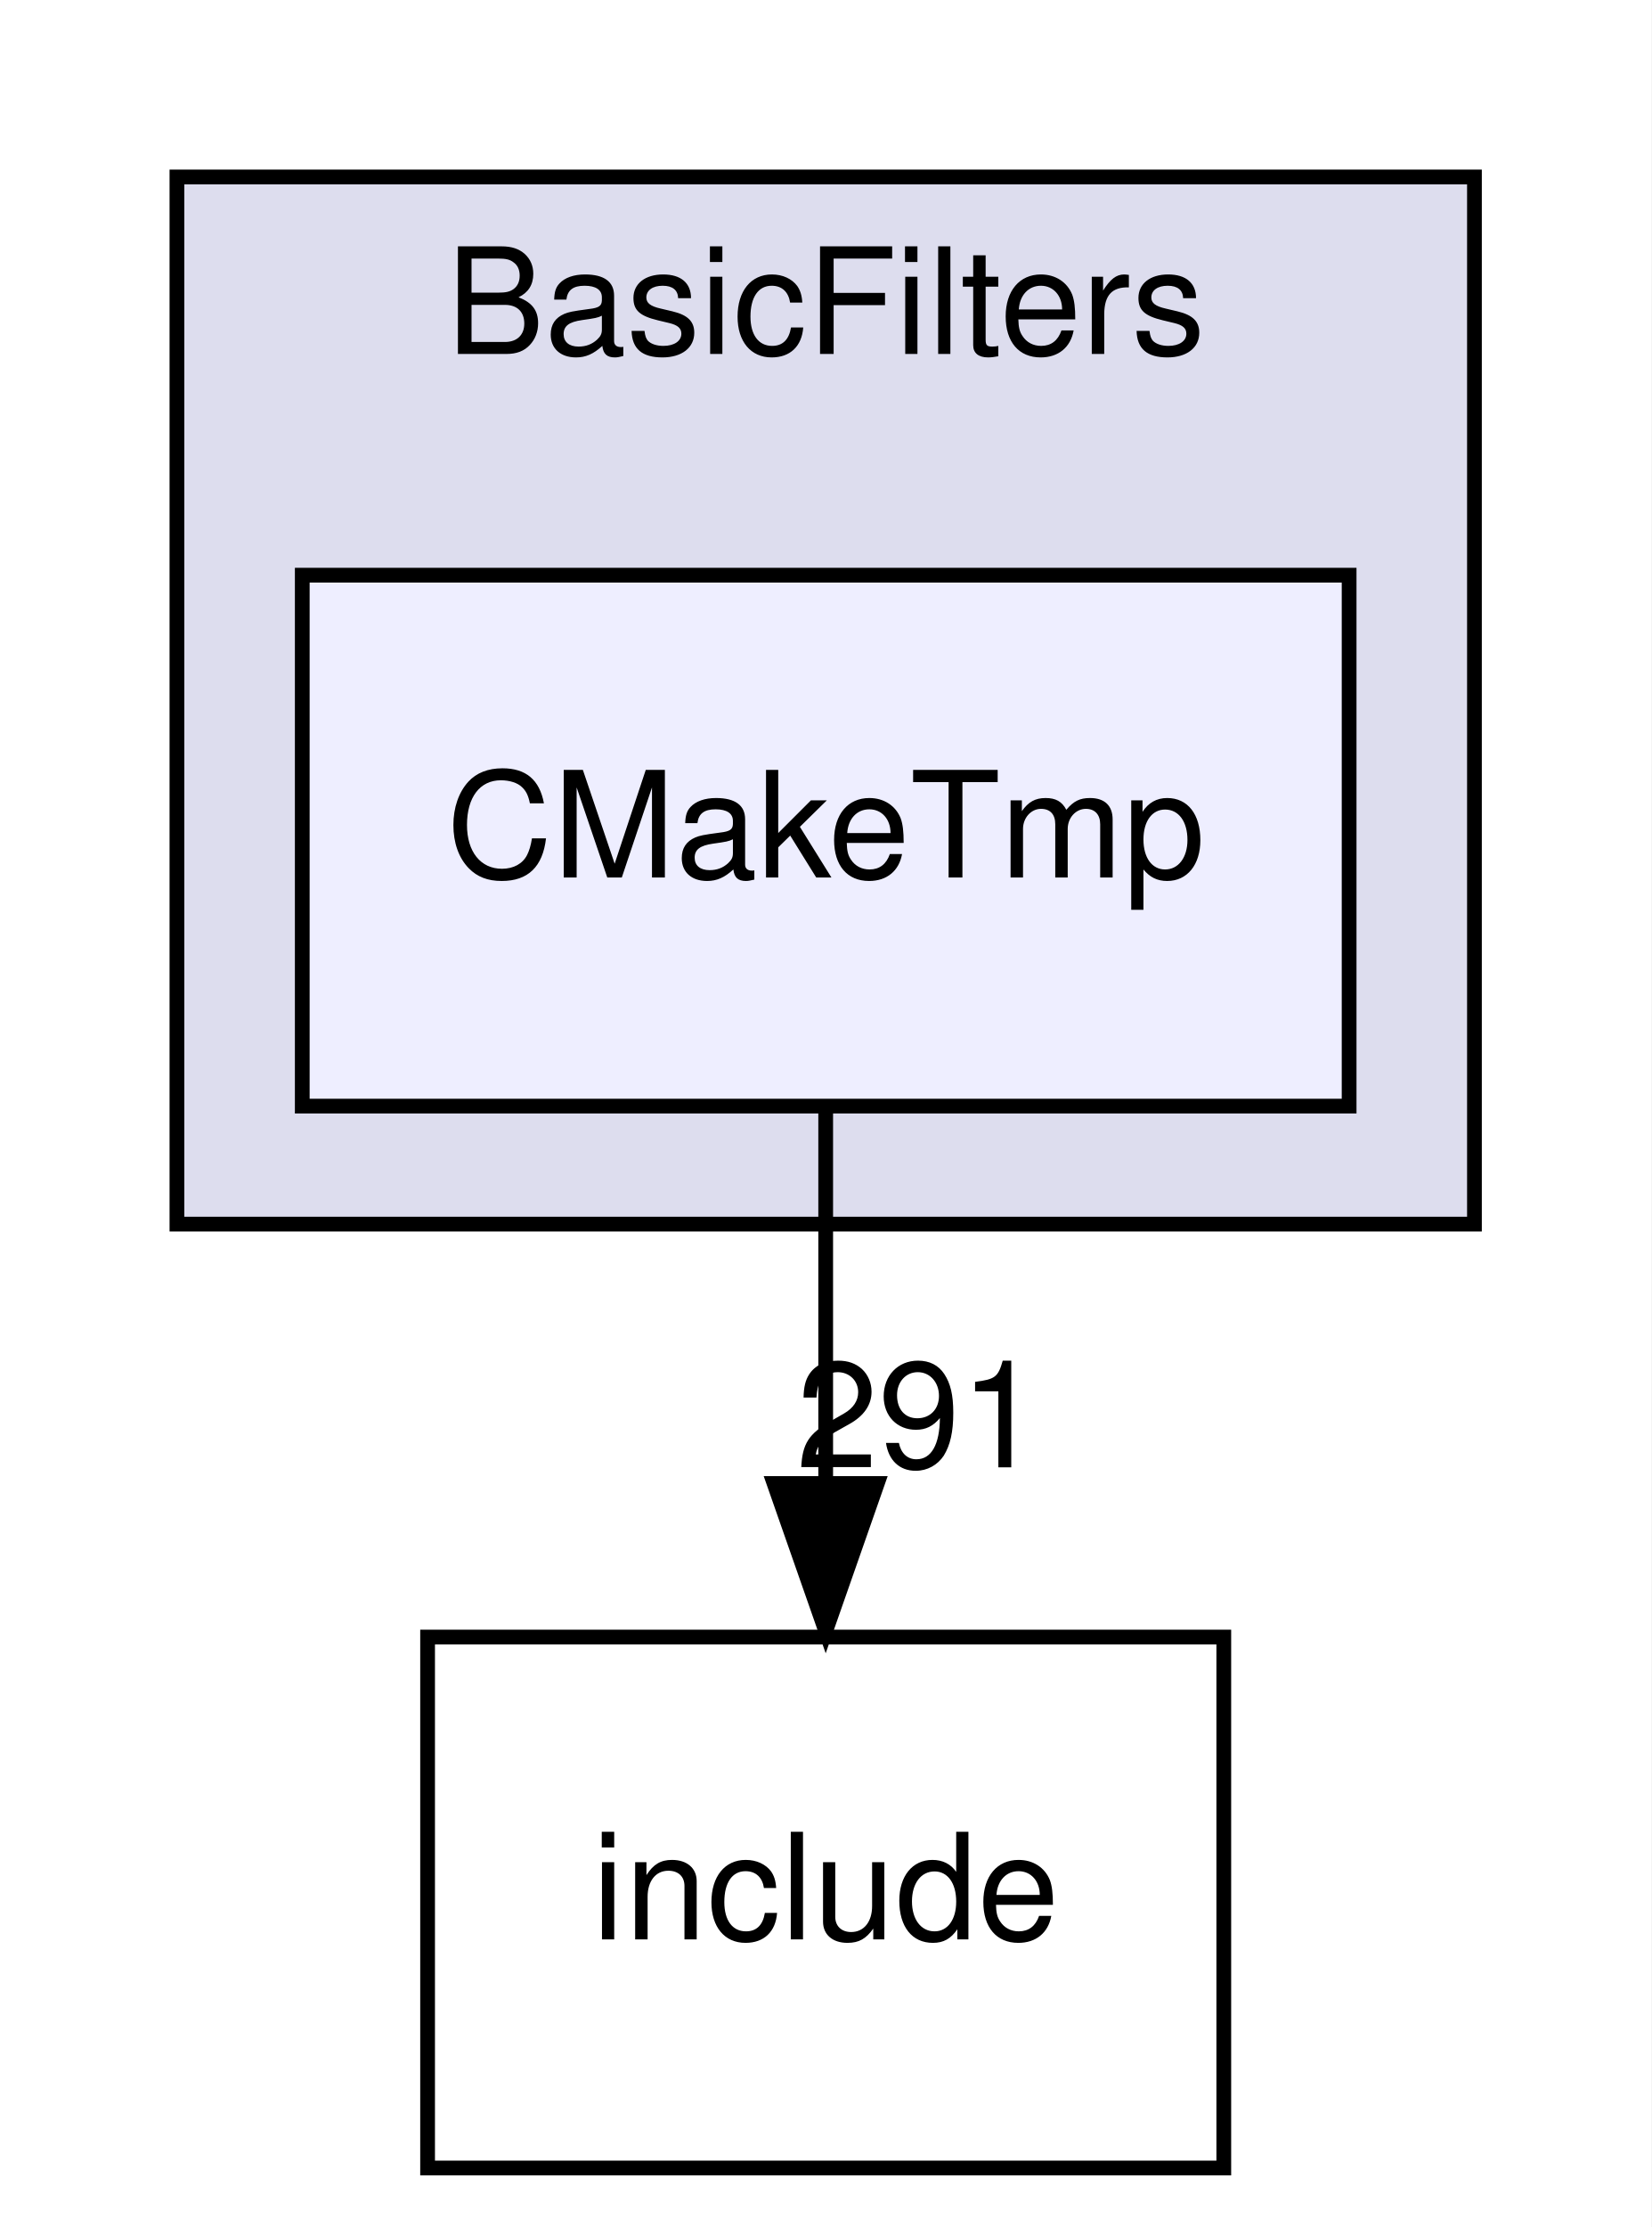
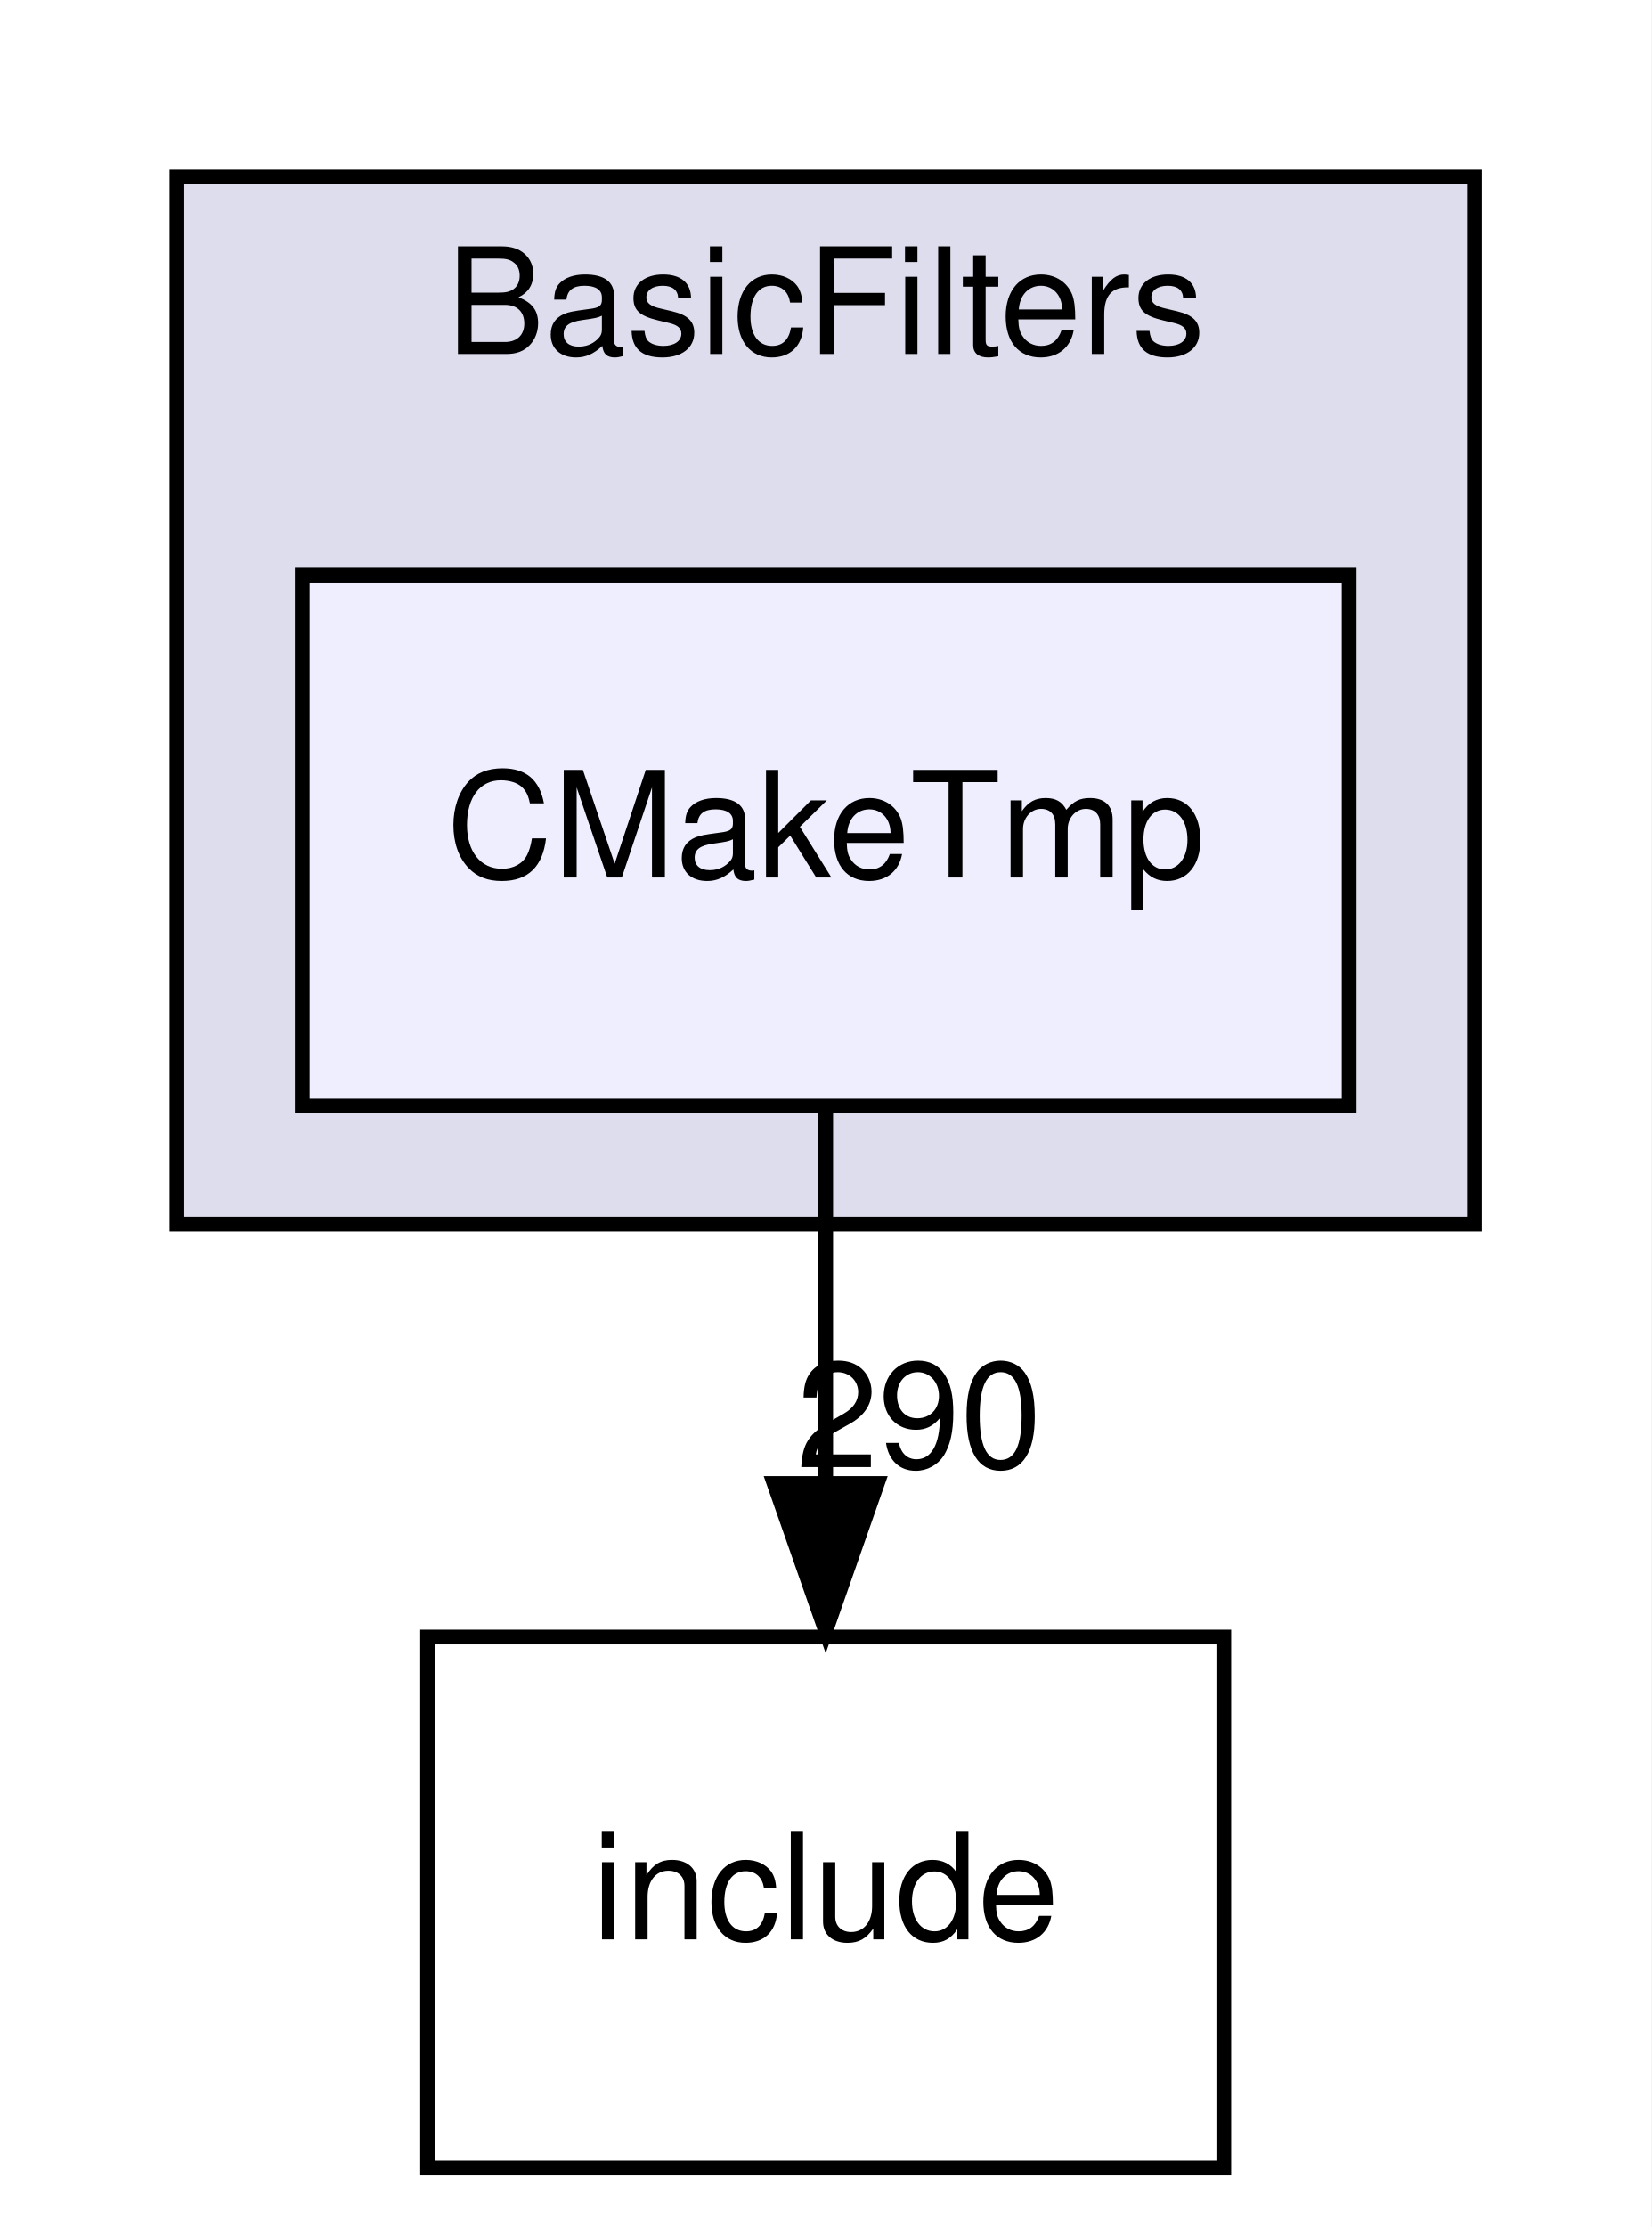
<svg xmlns="http://www.w3.org/2000/svg" xmlns:xlink="http://www.w3.org/1999/xlink" width="112pt" height="151pt" viewBox="0.00 0.00 112.00 151.00">
  <g id="graph0" class="graph" transform="scale(1 1) rotate(0) translate(4 147)">
    <polygon fill="#ffffff" stroke="transparent" points="-4,4 -4,-147 108,-147 108,4 -4,4" />
    <g id="clust1" class="cluster">
      <g id="a_clust1">
        <a xlink:href="dir_b21f75010e215c7b92162b53140844e6.html" target="_top" xlink:title="BasicFilters">
          <polygon fill="#ddddee" stroke="#000000" points="8,-64 8,-135 96,-135 96,-64 8,-64" />
          <text text-anchor="middle" x="52" y="-123" font-family="Helvetica,sans-Serif" font-size="10.00" fill="#000000">BasicFilters</text>
        </a>
      </g>
    </g>
    <g id="node1" class="node">
      <g id="a_node1">
        <a xlink:href="dir_df2533eed1bb30fcde256245ed712422.html" target="_top" xlink:title="CMakeTmp">
          <polygon fill="#eeeeff" stroke="#000000" points="87.5,-108 16.5,-108 16.5,-72 87.5,-72 87.5,-108" />
          <text text-anchor="middle" x="52" y="-87.5" font-family="Helvetica,sans-Serif" font-size="10.00" fill="#000000">CMakeTmp</text>
        </a>
      </g>
    </g>
    <g id="node2" class="node">
      <g id="a_node2">
        <a xlink:href="dir_ad7961c28a81bfe14ae4d4060867f6a1.html" target="_top" xlink:title="include">
          <polygon fill="none" stroke="#000000" points="79,-36 25,-36 25,0 79,0 79,-36" />
          <text text-anchor="middle" x="52" y="-15.5" font-family="Helvetica,sans-Serif" font-size="10.00" fill="#000000">include</text>
        </a>
      </g>
    </g>
    <g id="edge1" class="edge">
      <path fill="none" stroke="#000000" d="M52,-71.831C52,-64.131 52,-54.974 52,-46.417" />
      <polygon fill="#000000" stroke="#000000" points="55.5,-46.413 52,-36.413 48.5,-46.413 55.5,-46.413" />
      <g id="a_edge1-headlabel">
-         <a xlink:href="dir_000015_000016.html" target="_top" xlink:title="291">
-           <text text-anchor="middle" x="58.339" y="-47.508" font-family="Helvetica,sans-Serif" font-size="10.00" fill="#000000">291</text>
+         <a xlink:href="dir_000015_000016.html" target="_top" xlink:title="290">
+           <text text-anchor="middle" x="58.339" y="-47.508" font-family="Helvetica,sans-Serif" font-size="10.00" fill="#000000">290</text>
        </a>
      </g>
    </g>
  </g>
</svg>
